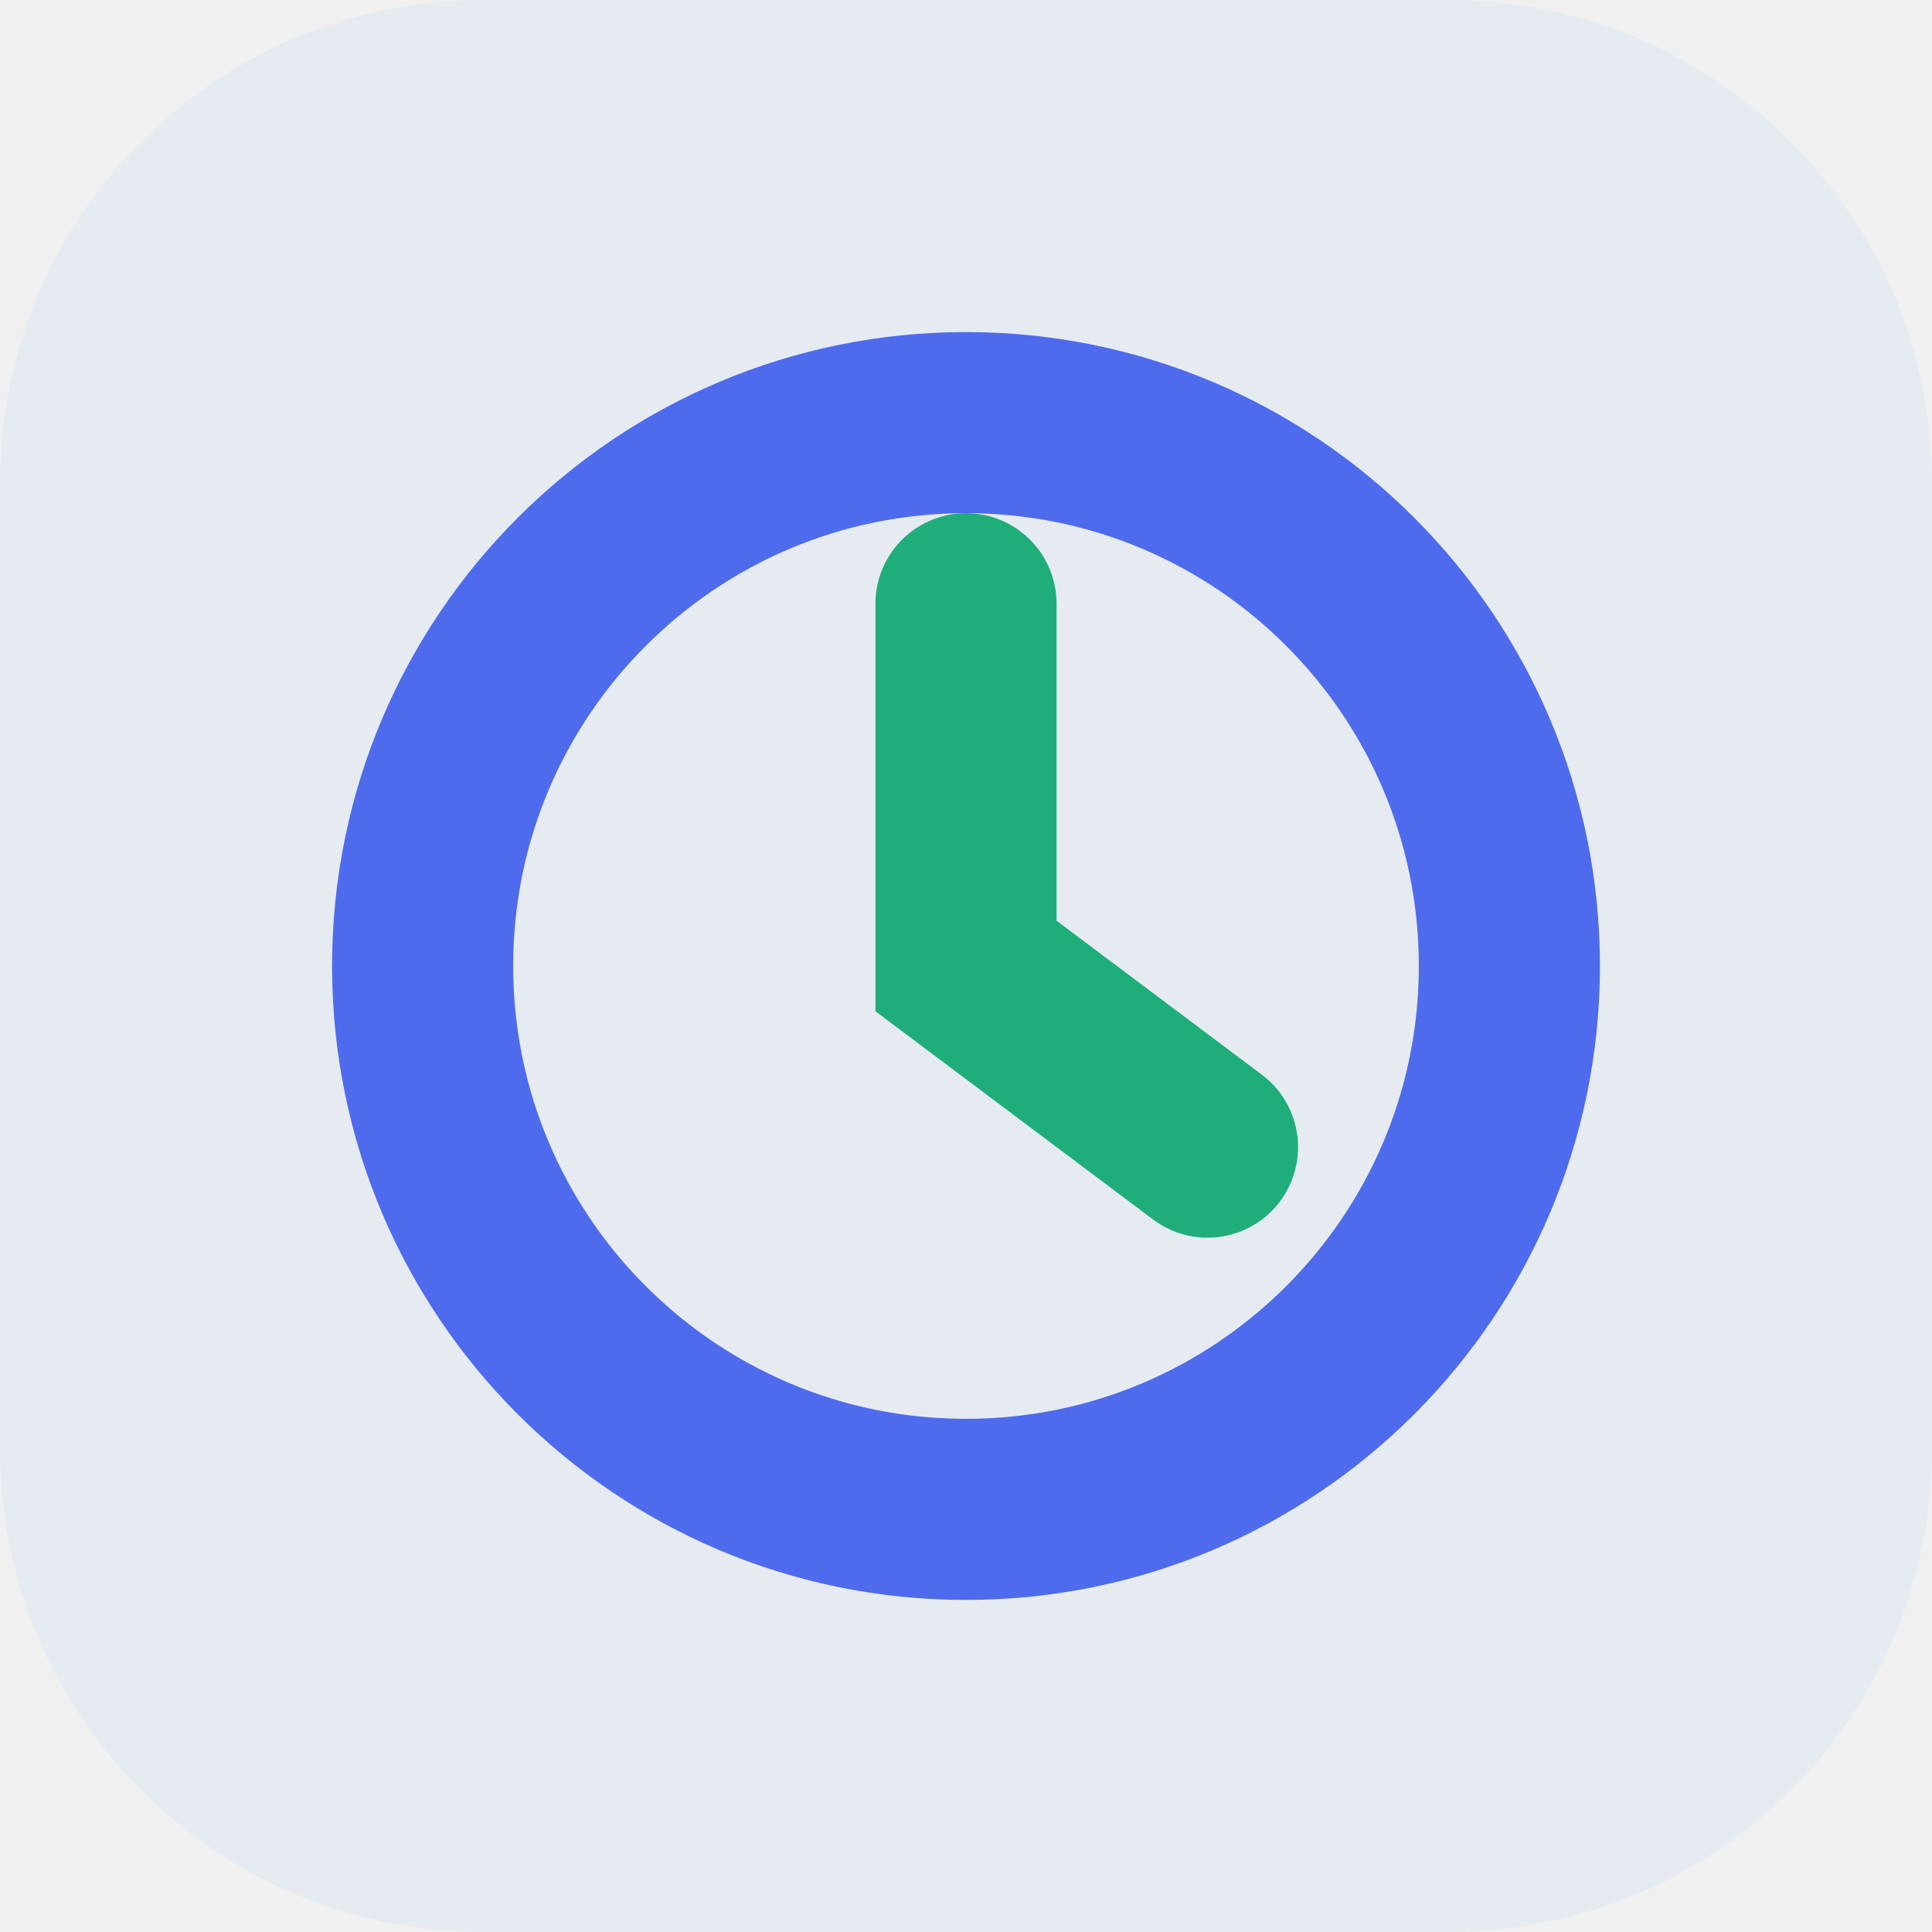
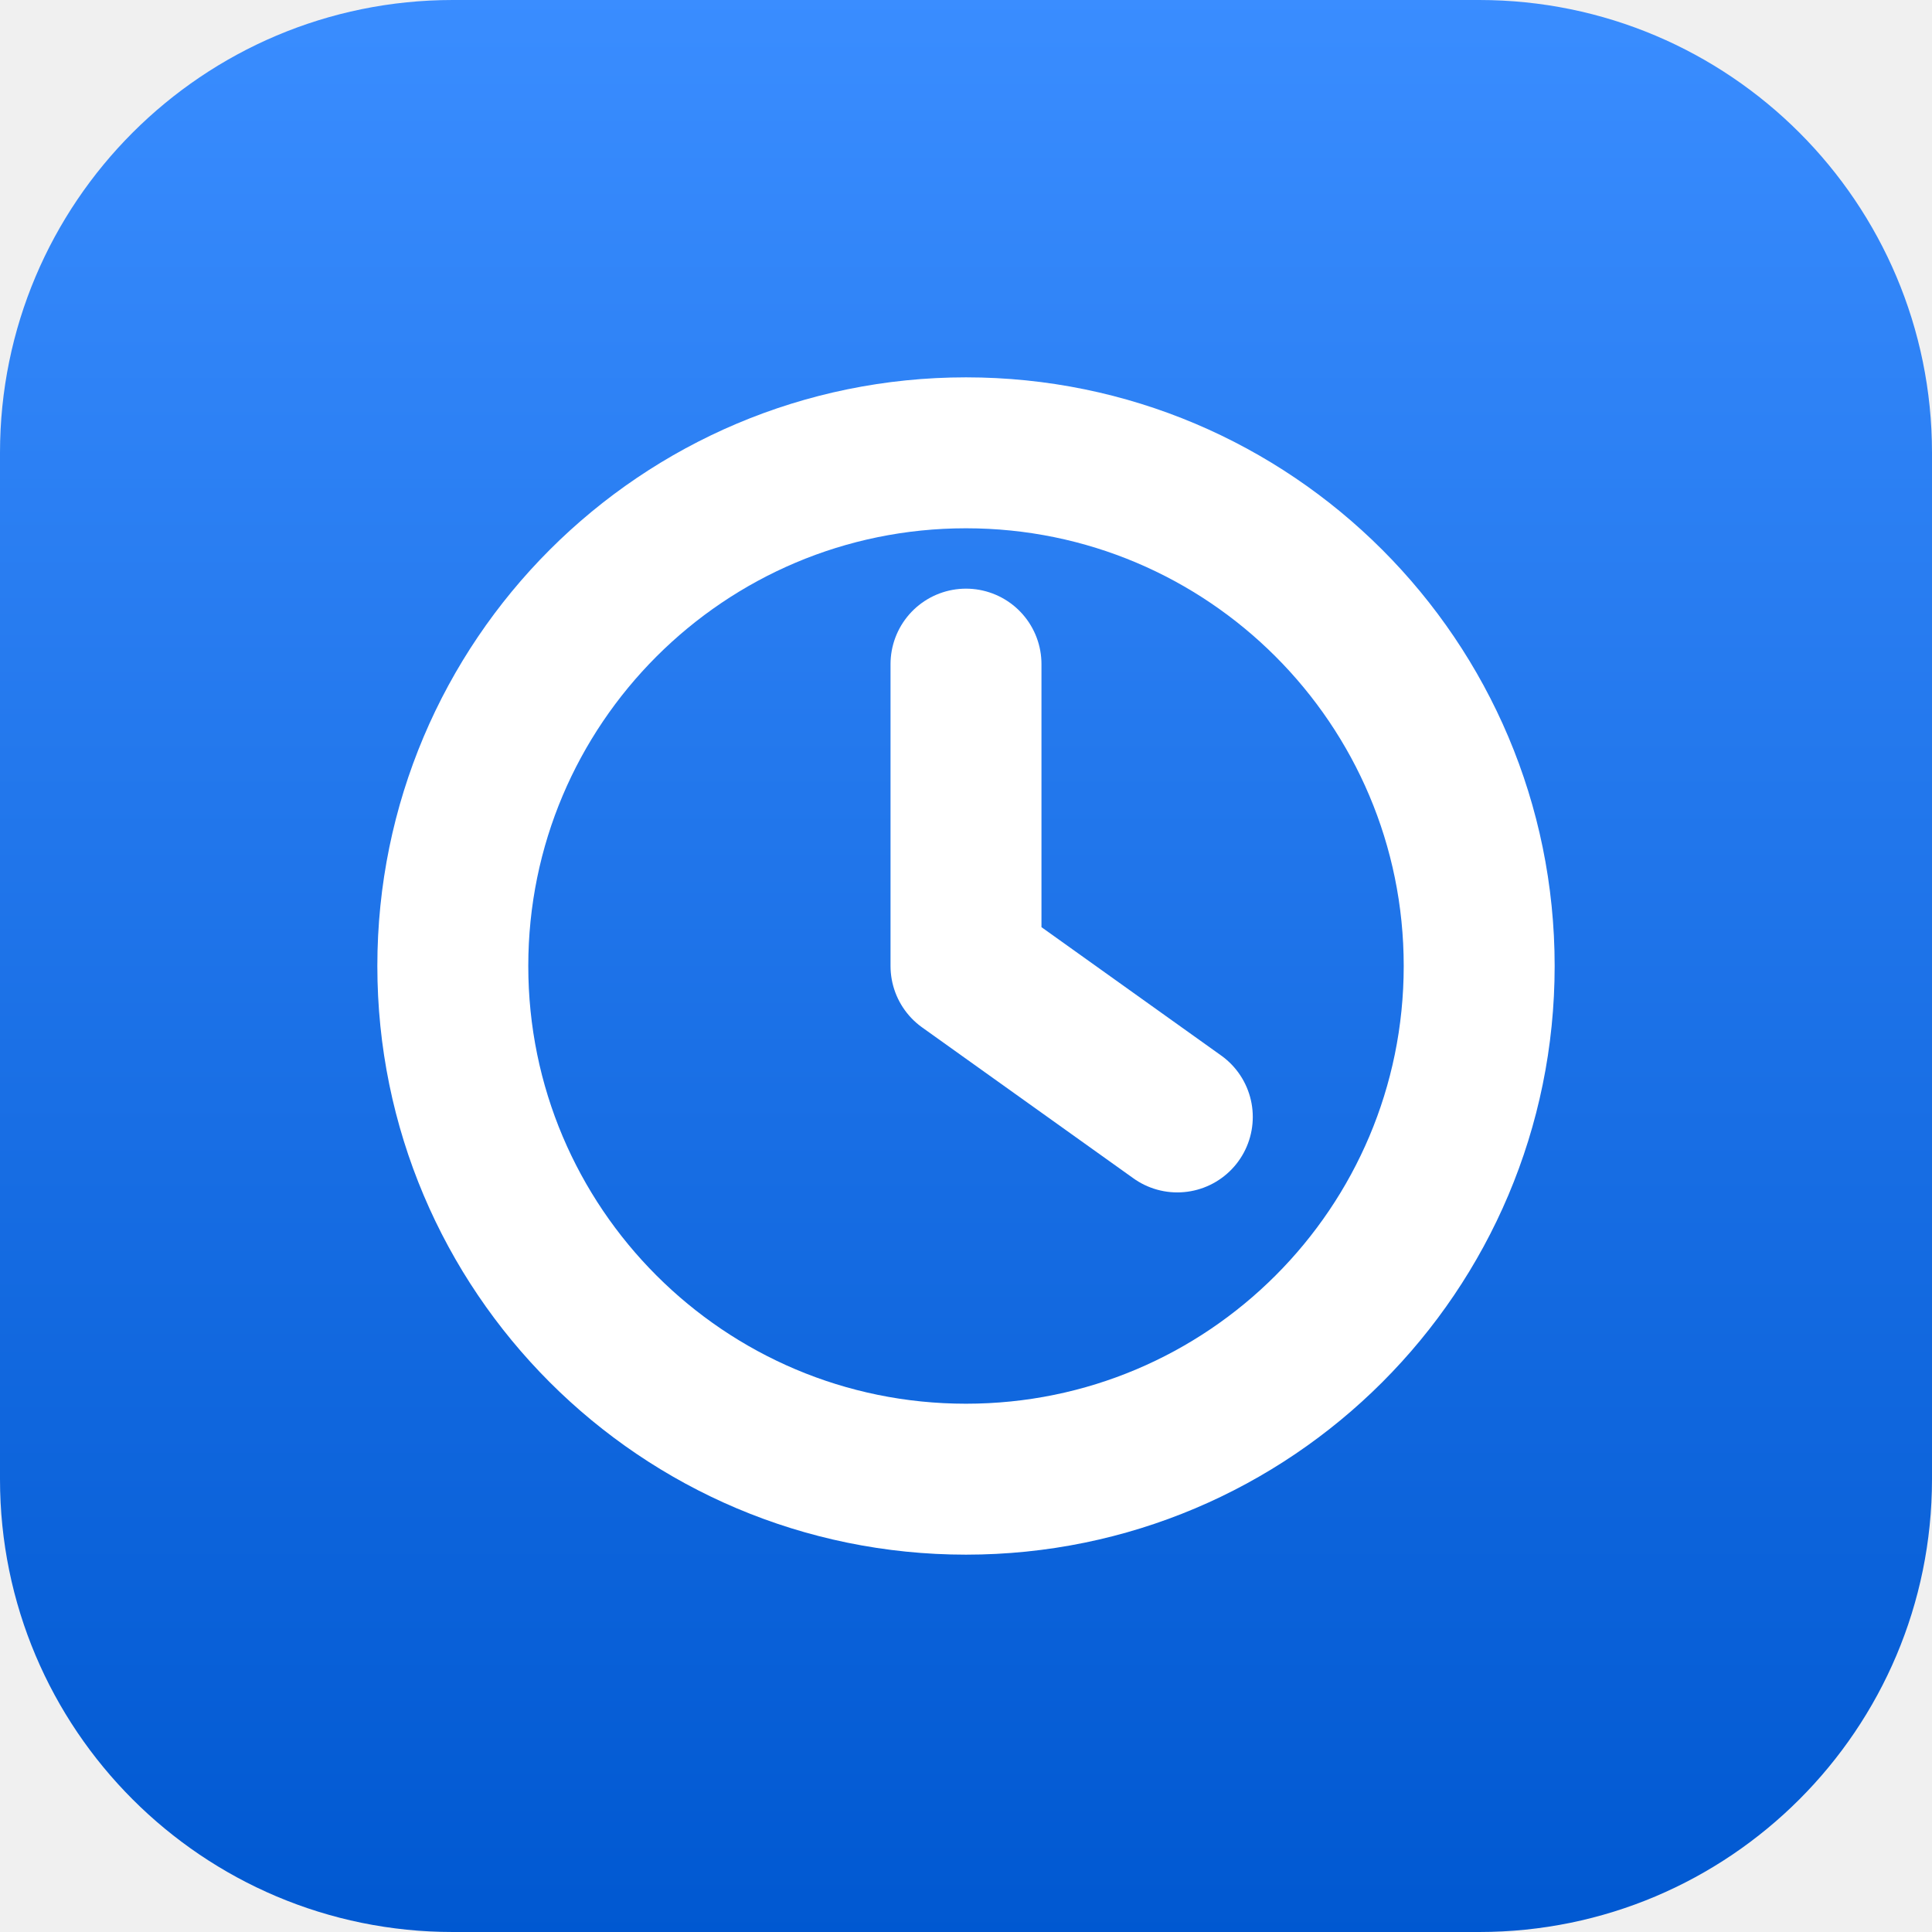
<svg xmlns="http://www.w3.org/2000/svg" viewBox="0 0 64 64">
-   <rect width="64" height="64" rx="16" fill="#e6ebf2" />
-   <circle cx="32" cy="32" r="18" fill="none" stroke="#4f6bed" stroke-width="6" />
-   <path d="M32 20v12l8 6" fill="none" stroke="#1fae7a" stroke-width="6" stroke-linecap="round" />
+   <defs>
+     <linearGradient id="g" x1="0" y1="0" x2="0" y2="1">
+       <stop offset="0" stop-color="#3a8dff" />
+       <stop offset="1" stop-color="#0058d1" />
+     </linearGradient>
+   </defs>
+   <rect width="64" height="64" rx="15" fill="url(#g)" />
+   <circle cx="32" cy="32" r="17" fill="none" stroke="#fff" stroke-width="5" />
+   <path d="M32 22v10l7 5" fill="none" stroke="#fff" stroke-width="5" stroke-linecap="round" stroke-linejoin="round" />
</svg>
